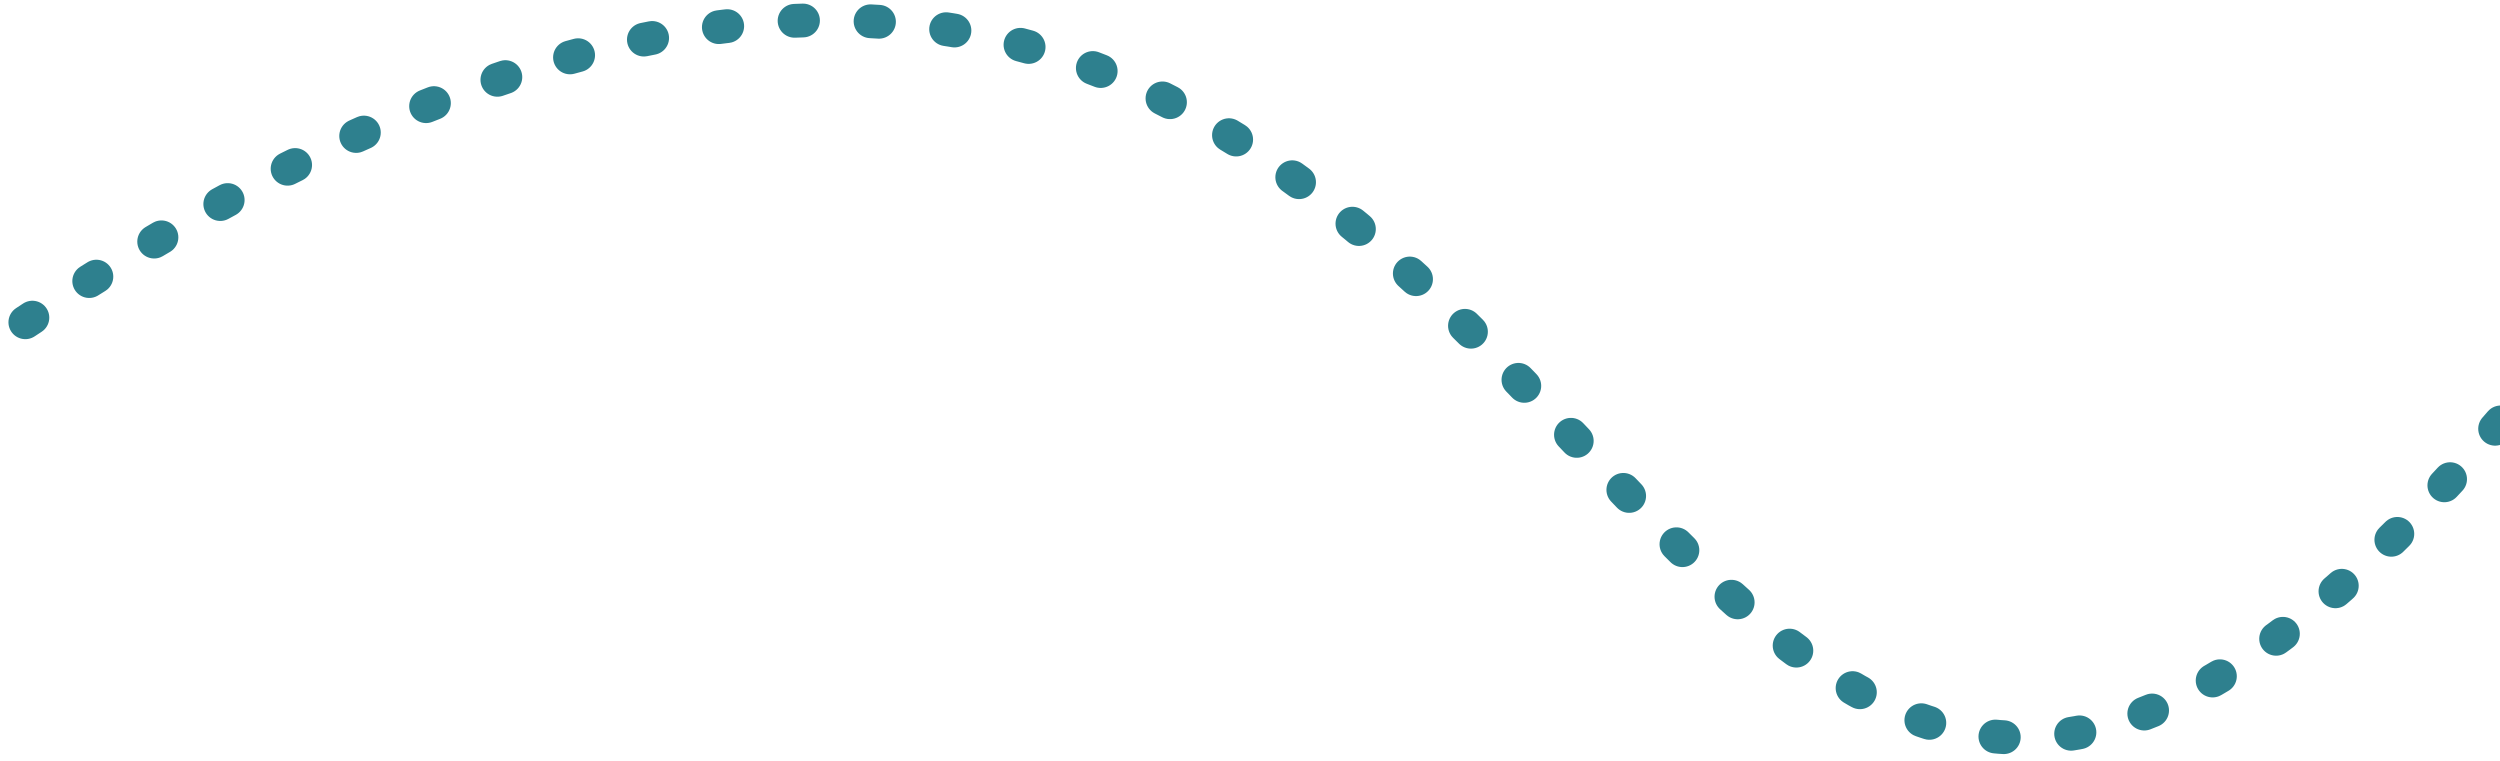
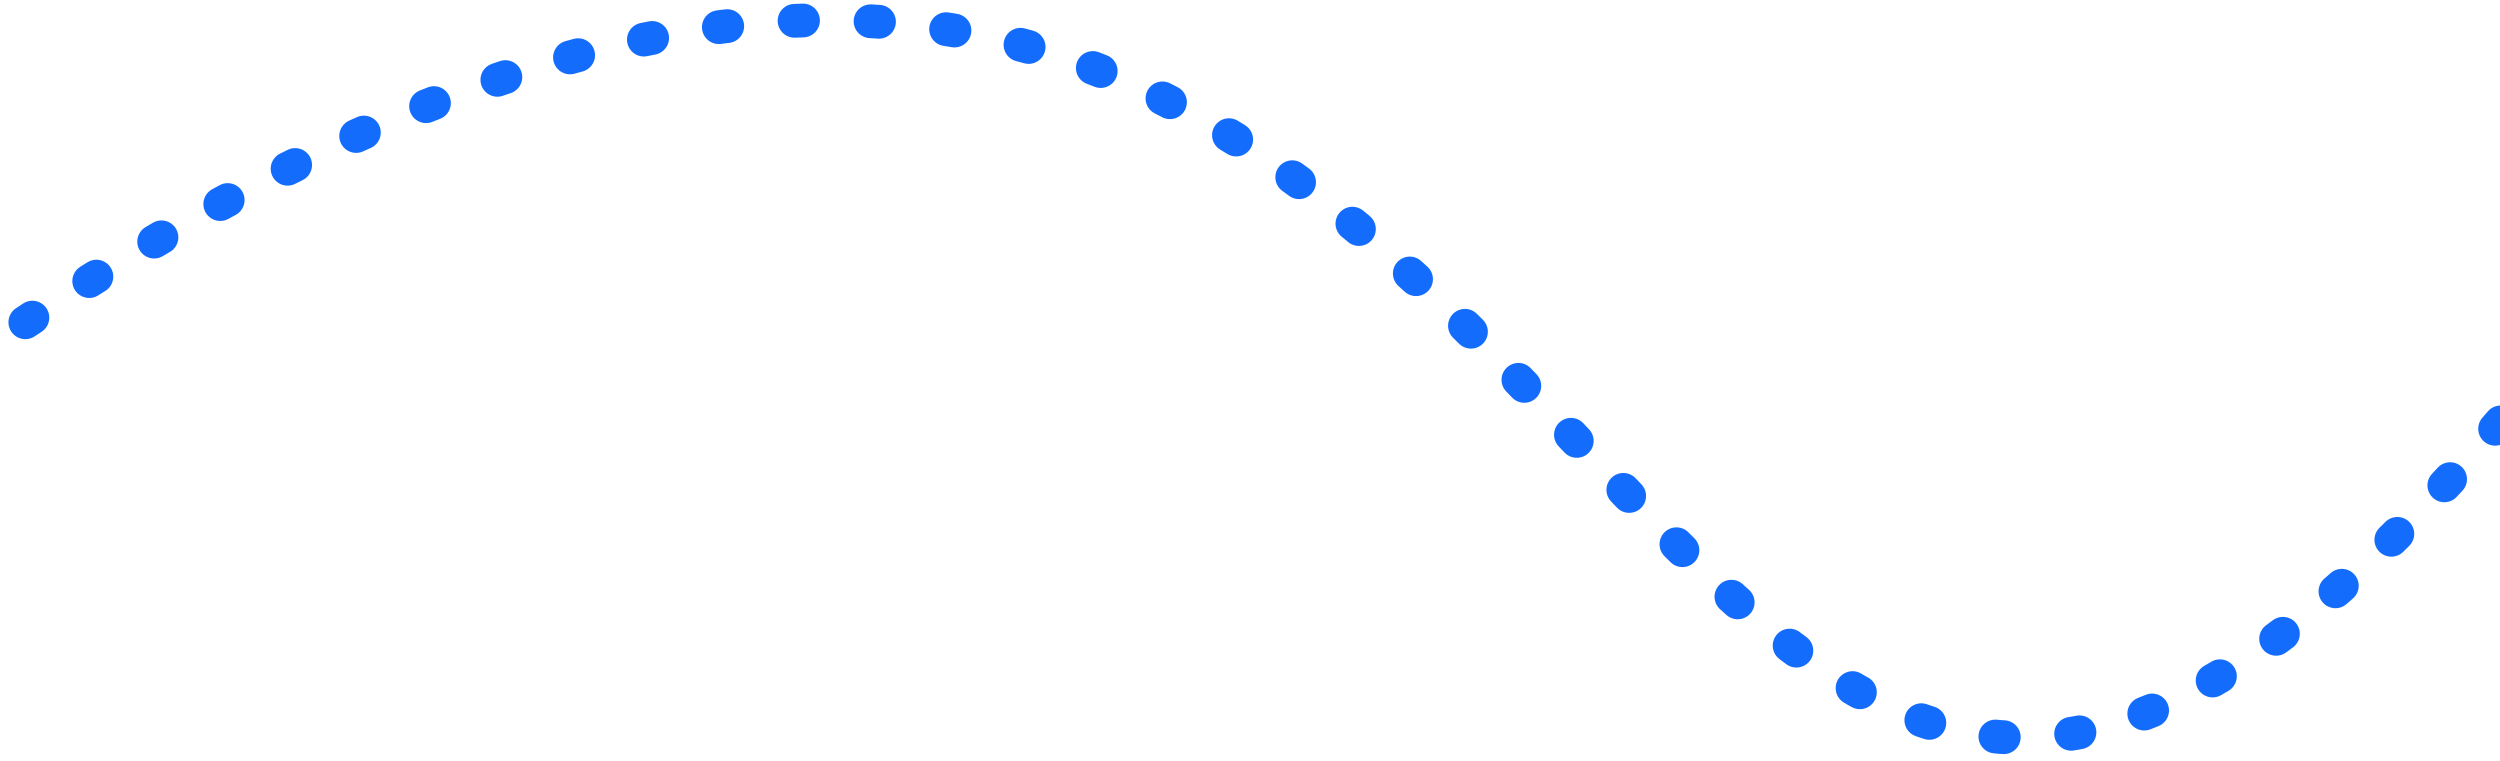
<svg xmlns="http://www.w3.org/2000/svg" width="296" height="90" viewBox="0 0 296 90" fill="none">
-   <path d="M3 38.157C205.048 -95.698 180.671 201.399 307.844 35.469" stroke="#2E808E" stroke-width="4" stroke-miterlimit="1.414" stroke-linecap="round" stroke-dasharray="1 8" />
+   <path d="M3 38.157C205.048 -95.698 180.671 201.399 307.844 35.469" stroke="#146CFD" stroke-width="4" stroke-miterlimit="1.414" stroke-linecap="round" stroke-dasharray="1 8" />
</svg>
